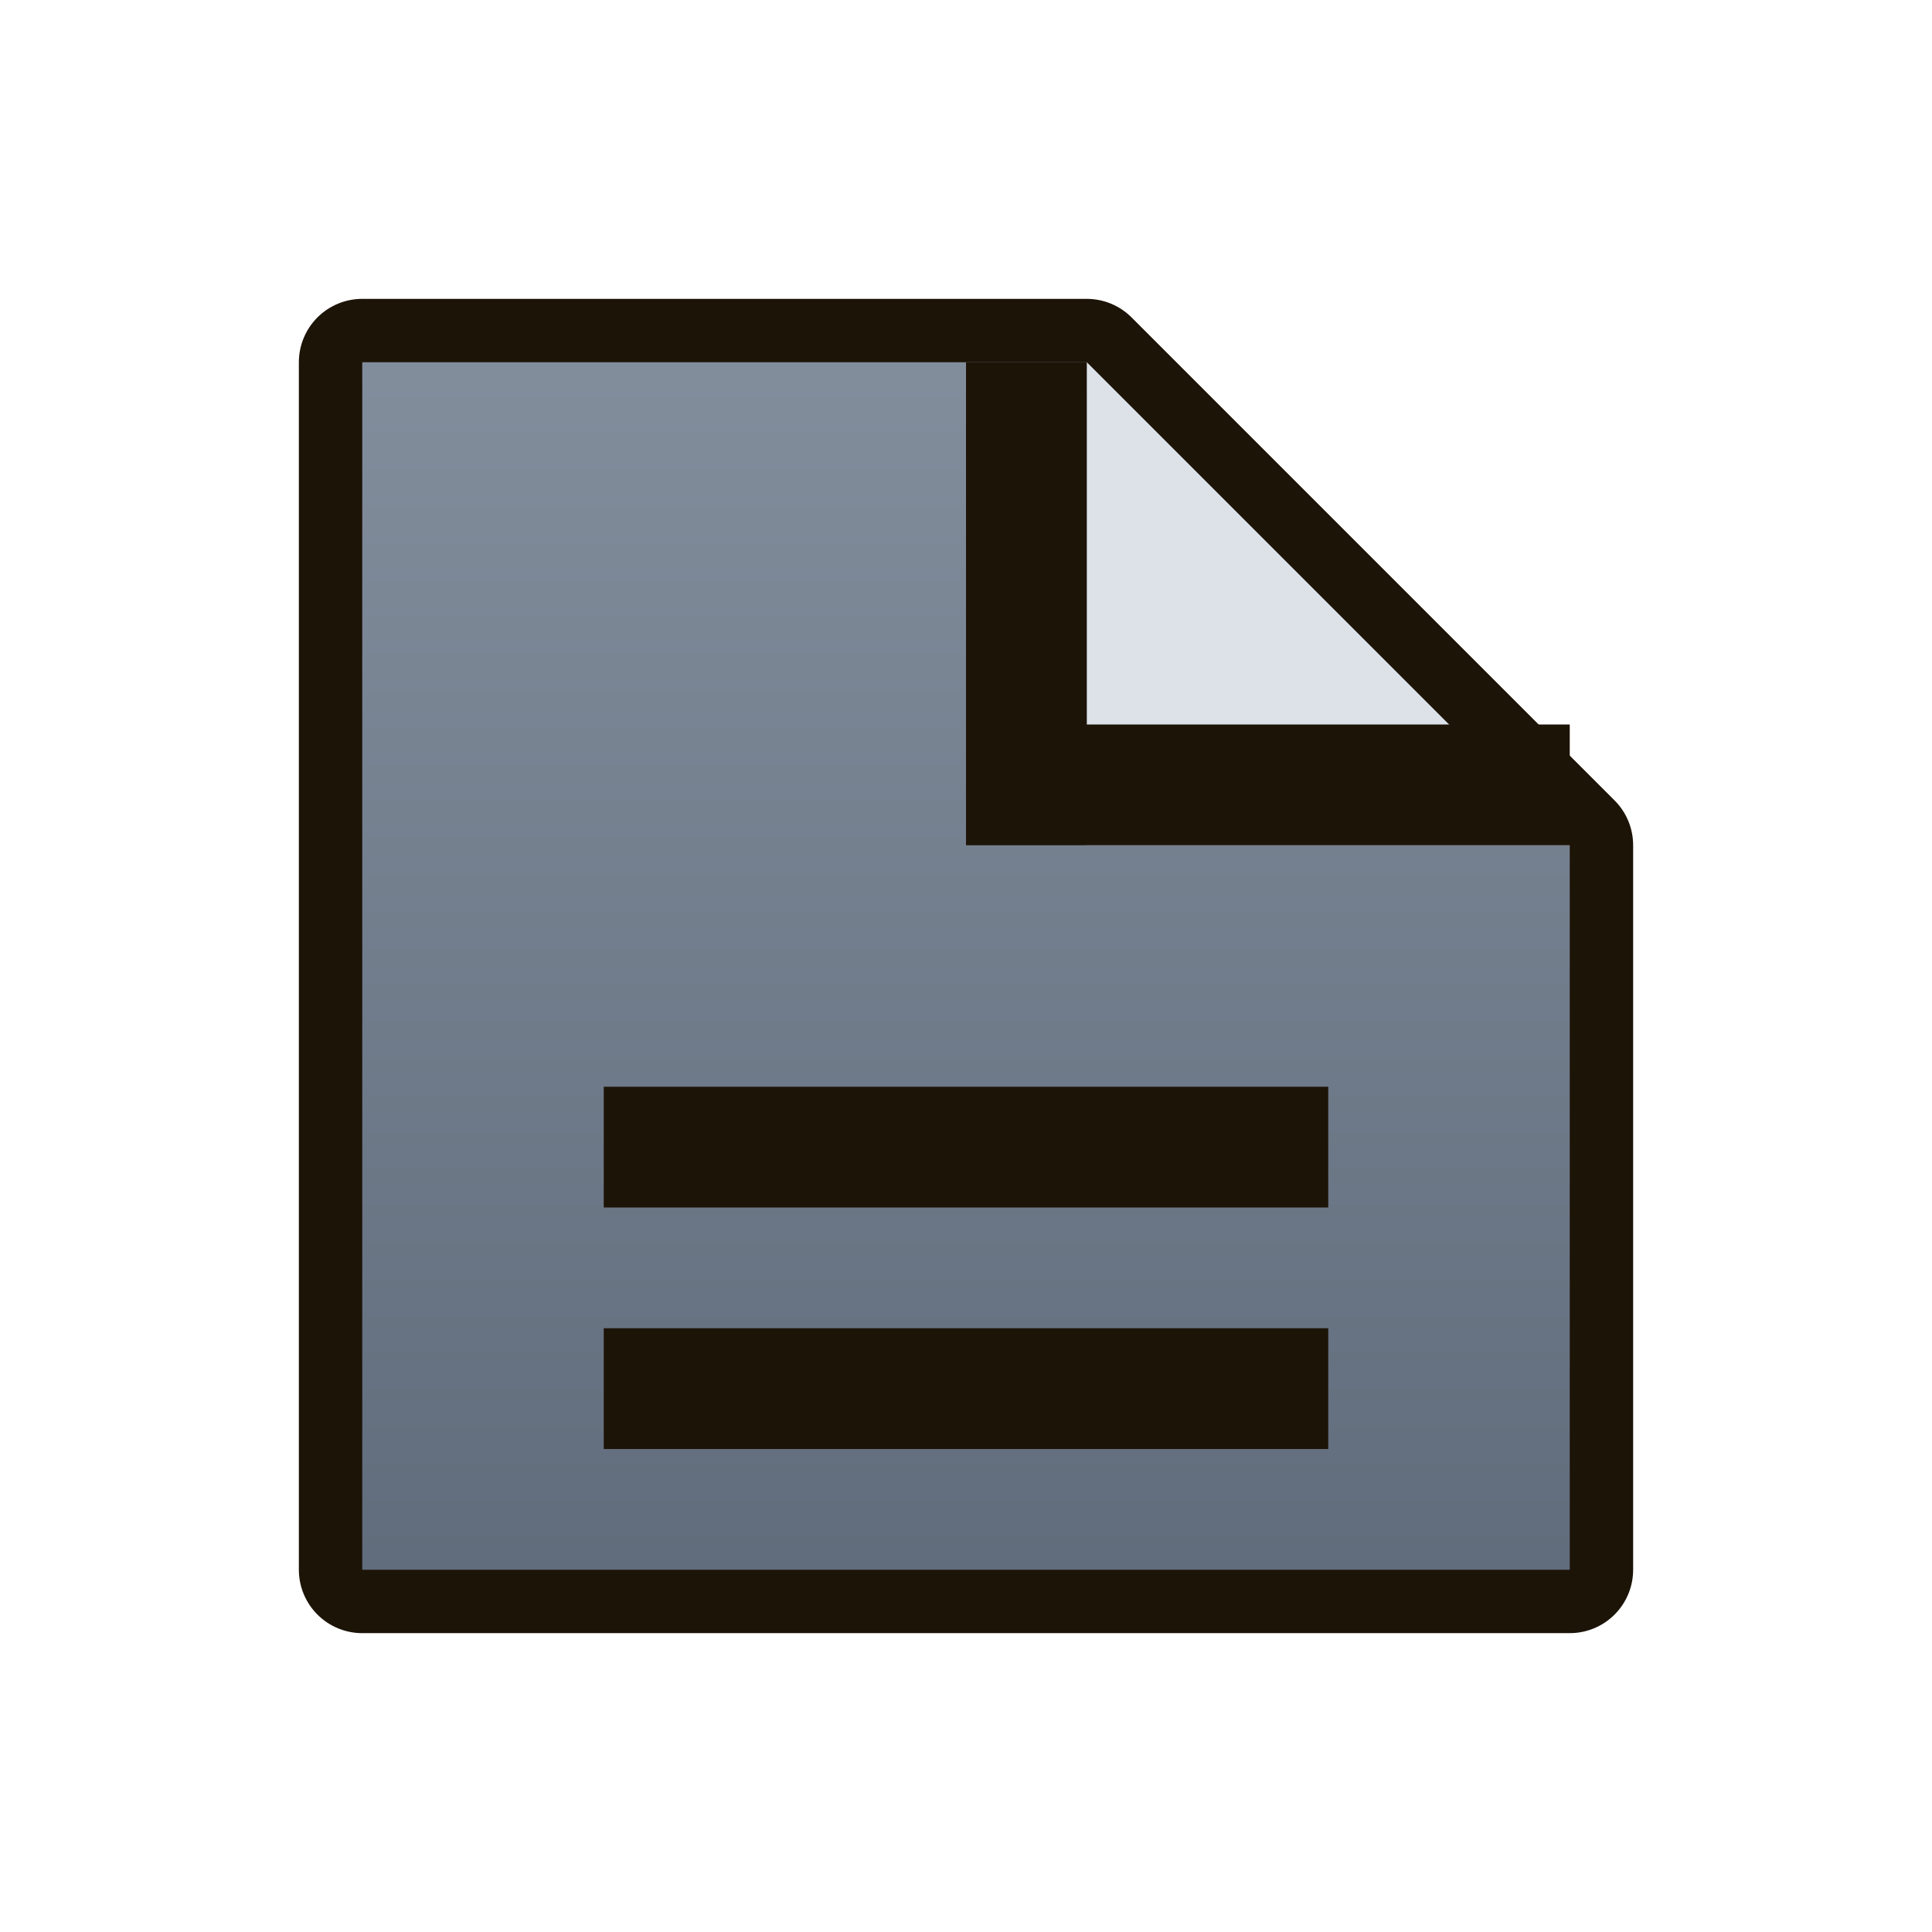
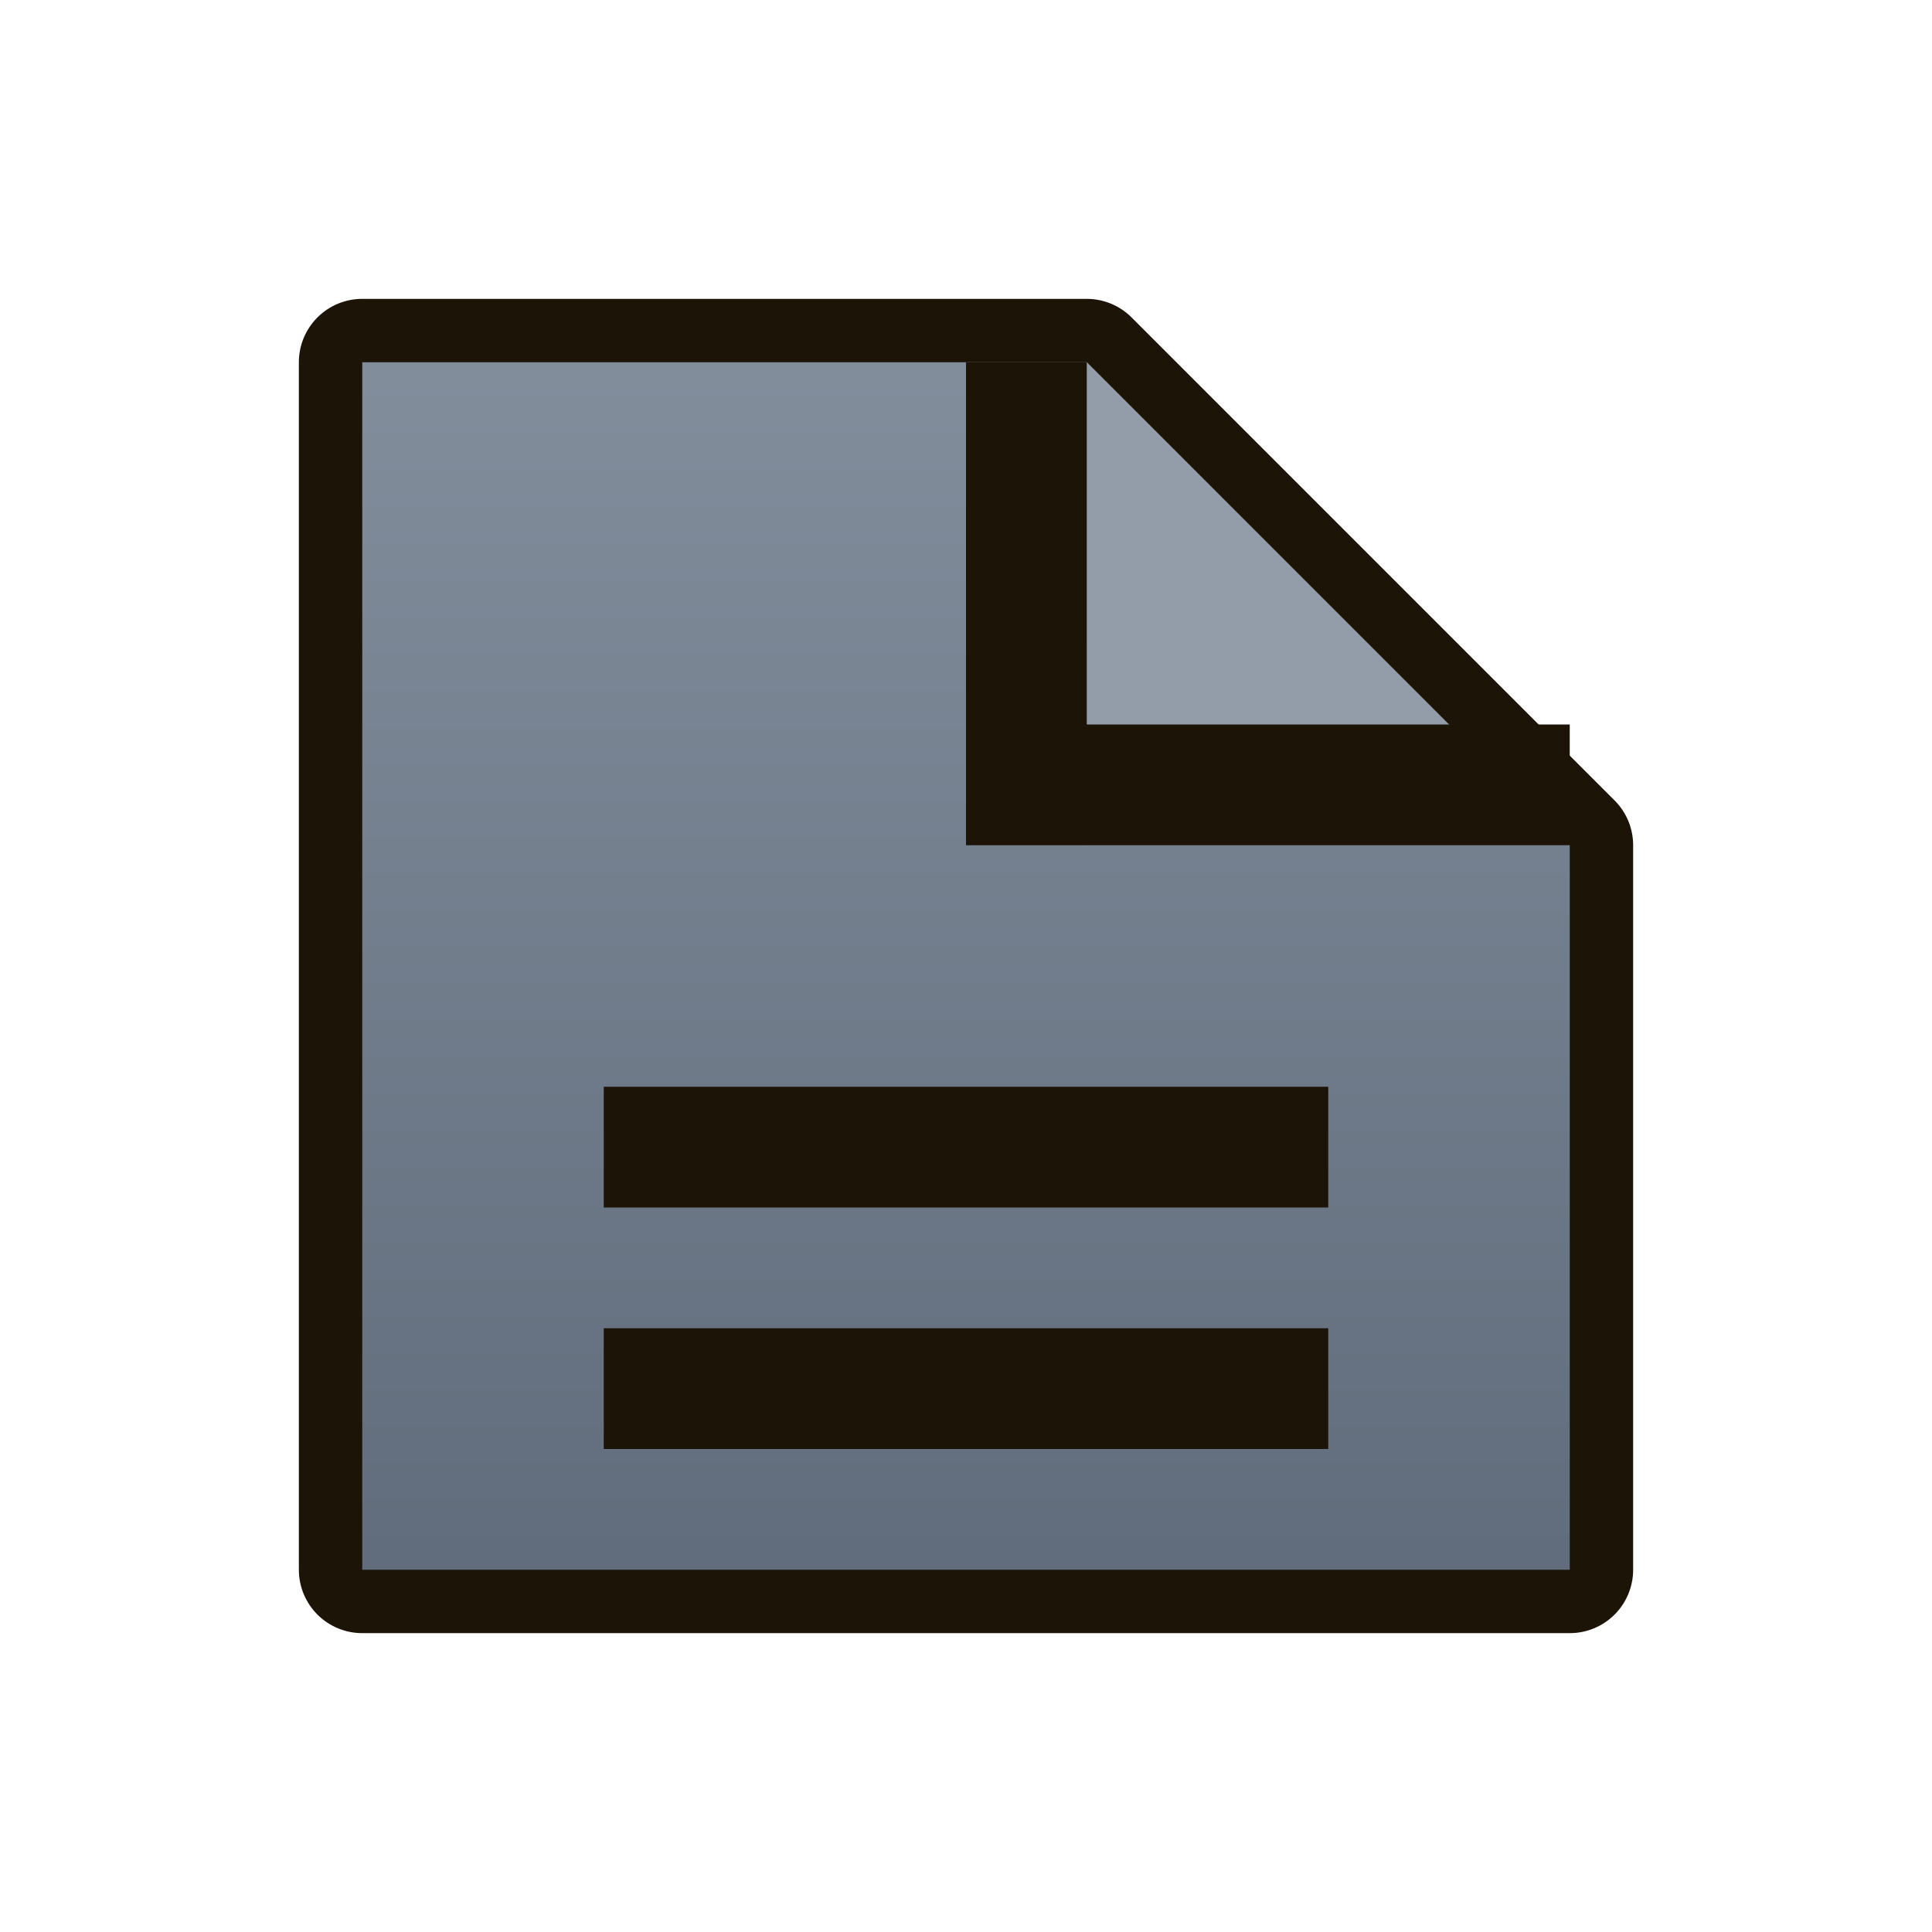
<svg xmlns="http://www.w3.org/2000/svg" viewBox="0 0 16 16">
  <defs>
    <linearGradient id="paper" gradientUnits="userSpaceOnUse" x1="0" y1="1" x2="0" y2="15">
      <stop offset="0" stop-color="#8994a3" />
      <stop offset="1" stop-color="#5a6575" />
    </linearGradient>
  </defs>
  <path d="M3 3H9L13 7V13H3Z" fill="url(#paper)" stroke="#1d1408" stroke-width="1.05" stroke-linejoin="round" paint-order="stroke" />
-   <path d="M9 3L13 7H9Z" fill="#dde2e9" />
+   <path d="M9 3L13 7H9Z" fill="#939daa" />
  <path d="M8 3h1v4H8zM8 6h5v1H8zM5 9h6v1H5zM5 11h6v1H5z" fill="#1d1408" />
</svg>
